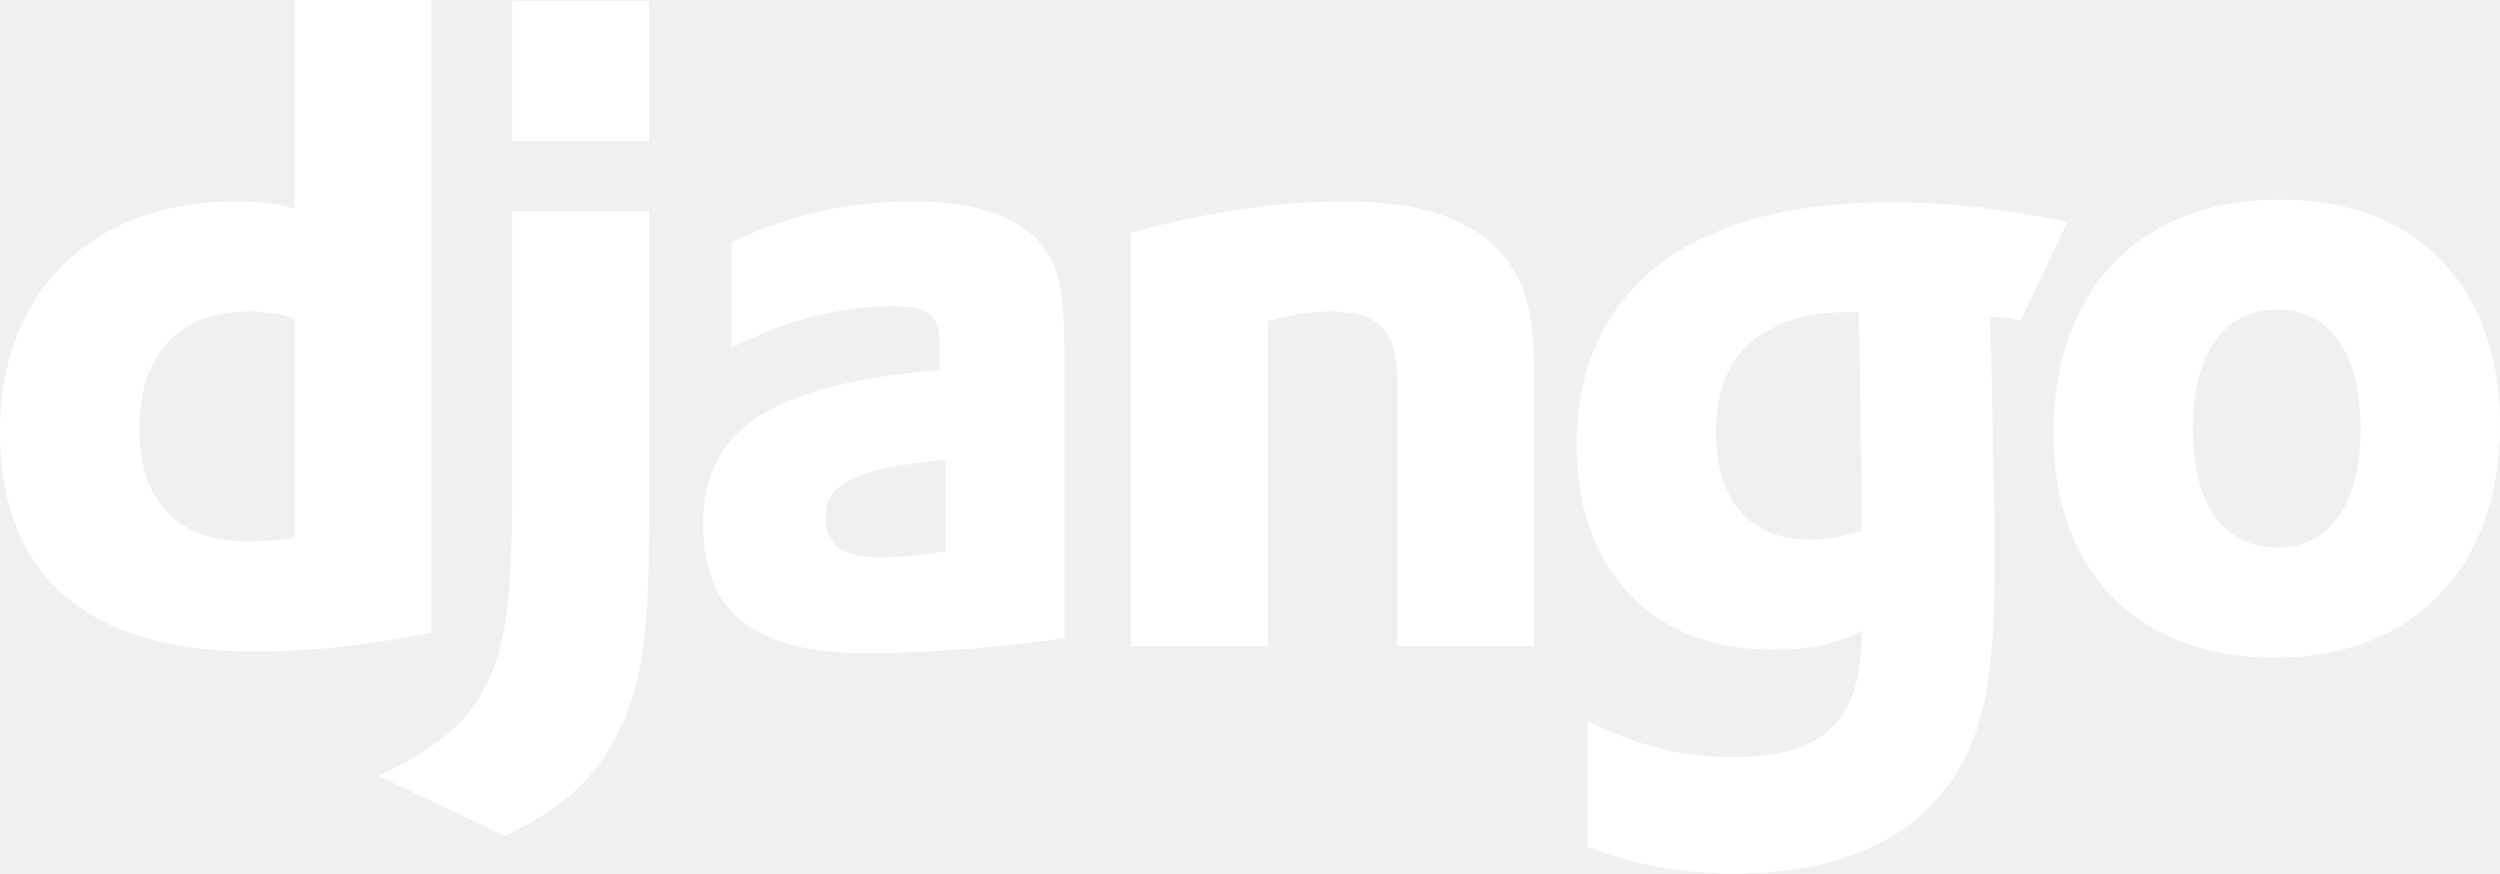
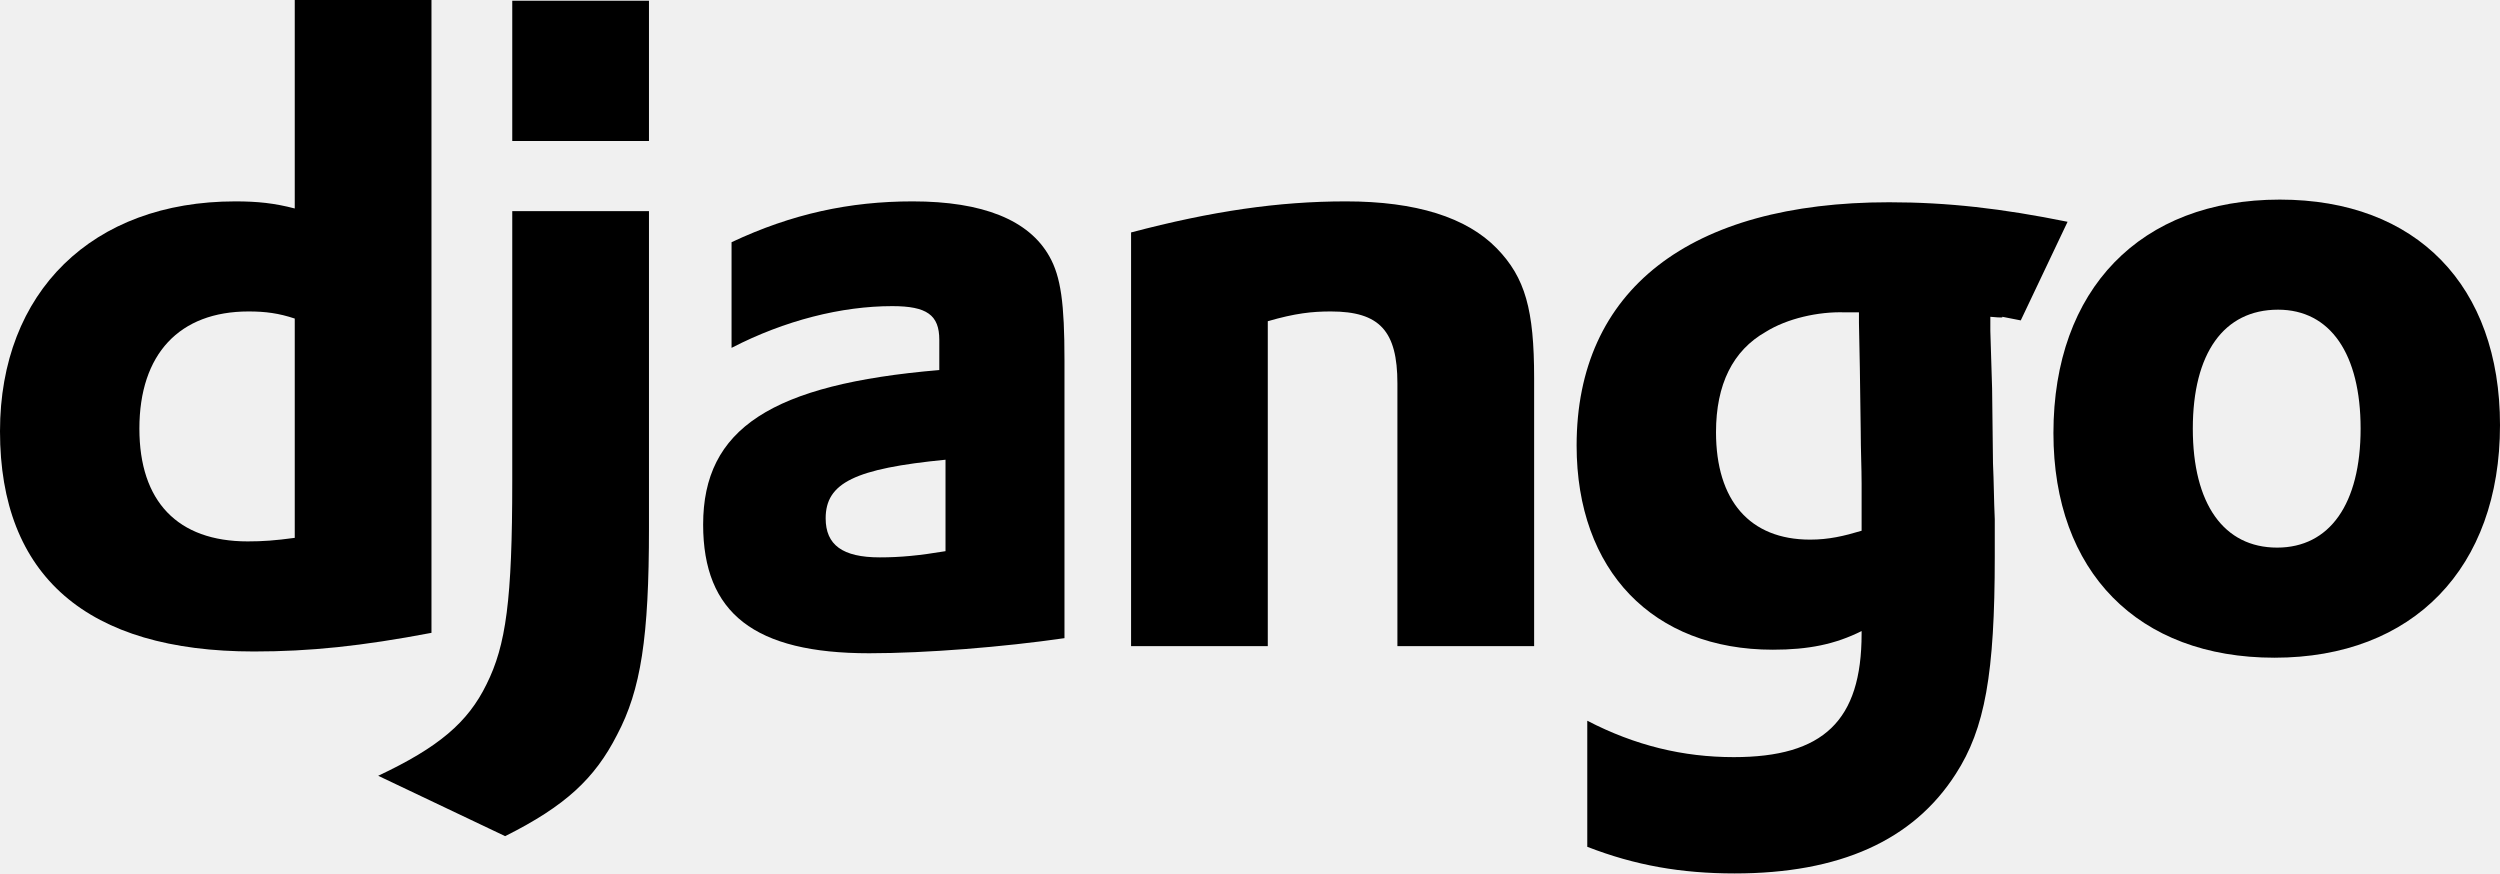
<svg xmlns="http://www.w3.org/2000/svg" version="1.0" id="Layer_1" width="436.505" height="152.503" viewBox="0 0 436.505 152.503" overflow="visible" enable-background="new 0 0 436.505 152.503" xml:space="preserve">
  <g>
    <g>
-       <path fill="#fff" d="M51.464,0h23.872v110.496c-12.246,2.325-21.237,3.255-31.002,3.255C15.191,113.75,0,100.576,0,75.308    c0-24.337,16.122-40.147,41.078-40.147c3.875,0,6.82,0.309,10.386,1.239V0z M51.464,55.62c-2.79-0.929-5.115-1.239-8.06-1.239    c-12.091,0-19.067,7.441-19.067,20.461c0,12.712,6.666,19.687,18.912,19.687c2.634,0,4.805-0.155,8.215-0.619V55.62z" />
-       <path fill="#fff" d="M113.312,36.865v55.338c0,19.067-1.395,28.212-5.58,36.118c-3.876,7.597-8.992,12.401-19.532,17.672    l-22.167-10.541c10.541-4.96,15.656-9.299,18.911-15.967c3.411-6.82,4.497-14.726,4.497-35.497V36.865H113.312z M89.441,0.127    h23.871v24.492H89.441V0.127z" />
-       <path fill="#fff" d="M127.731,42.29c10.542-4.959,20.617-7.129,31.623-7.129c12.246,0,20.306,3.254,23.872,9.61    c2.014,3.565,2.634,8.215,2.634,18.137v48.517c-10.697,1.55-24.182,2.636-34.102,2.636c-19.996,0-28.988-6.978-28.988-22.478    c0-16.742,11.936-24.492,41.234-26.973v-5.27c0-4.34-2.17-5.889-8.216-5.889c-8.835,0-18.756,2.48-28.058,7.286V42.29z     M165.089,80.268c-15.812,1.55-20.927,4.031-20.927,10.231c0,4.65,2.946,6.82,9.456,6.82c3.566,0,6.82-0.309,11.471-1.084V80.268z    " />
-       <path fill="#fff" d="M197.487,40.585c14.105-3.72,25.731-5.424,37.512-5.424c12.246,0,21.082,2.789,26.354,8.215    c4.96,5.114,6.509,10.694,6.509,22.632v46.812H243.99V66.938c0-9.145-3.1-12.557-11.625-12.557c-3.255,0-6.2,0.31-11.007,1.705    v56.734h-23.871V40.585z" />
-       <path fill="#fff" d="M277.142,125.842c8.372,4.34,16.742,6.354,25.577,6.354c15.655,0,22.321-6.354,22.321-21.546    c0-0.155,0-0.31,0-0.465c-4.65,2.324-9.301,3.255-15.5,3.255c-20.927,0-34.26-13.796-34.26-35.652    c0-27.129,19.688-42.473,54.564-42.473c10.232,0,19.688,1.084,31.159,3.409l-8.174,17.219c-6.356-1.24-0.509-0.166-5.312-0.631    v2.481l0.309,10.074l0.154,13.022c0.155,3.254,0.155,6.51,0.311,9.765c0,2.945,0,4.341,0,6.511c0,20.462-1.705,30.072-6.82,37.977    c-7.441,11.627-20.307,17.362-38.598,17.362c-9.301,0-17.36-1.395-25.732-4.651V125.842z M324.576,54.536c-0.31,0-0.619,0-0.774,0    h-1.706c-4.649-0.155-10.074,1.084-13.796,3.409c-5.734,3.256-8.681,9.147-8.681,17.517c0,11.937,5.892,18.757,16.432,18.757    c3.255,0,5.891-0.621,8.99-1.55v-1.706v-6.509c0-2.79-0.154-5.892-0.154-9.146l-0.154-11.005l-0.156-7.906V54.536z" />
-       <path fill="#fff" d="M398.062,34.85c23.871,0,38.443,15.037,38.443,39.373c0,24.958-15.19,40.614-39.373,40.614    c-23.873,0-38.599-15.037-38.599-39.218C358.534,50.505,373.726,34.85,398.062,34.85z M397.595,95.614    c9.147,0,14.573-7.596,14.573-20.772c0-13.02-5.271-20.771-14.415-20.771c-9.457,0-14.884,7.597-14.884,20.771    C382.87,88.019,388.296,95.614,397.595,95.614z" />
+       <path fill="#000" d="M51.464,0h23.872v110.496c-12.246,2.325-21.237,3.255-31.002,3.255C15.191,113.75,0,100.576,0,75.308    c0-24.337,16.122-40.147,41.078-40.147c3.875,0,6.82,0.309,10.386,1.239V0z M51.464,55.62c-2.79-0.929-5.115-1.239-8.06-1.239    c-12.091,0-19.067,7.441-19.067,20.461c0,12.712,6.666,19.687,18.912,19.687c2.634,0,4.805-0.155,8.215-0.619V55.62z" />
+       <path fill="#000" d="M113.312,36.865v55.338c0,19.067-1.395,28.212-5.58,36.118c-3.876,7.597-8.992,12.401-19.532,17.672    l-22.167-10.541c10.541-4.96,15.656-9.299,18.911-15.967c3.411-6.82,4.497-14.726,4.497-35.497V36.865H113.312z M89.441,0.127    h23.871v24.492H89.441V0.127z" />
+       <path fill="#000" d="M127.731,42.29c10.542-4.959,20.617-7.129,31.623-7.129c12.246,0,20.306,3.254,23.872,9.61    c2.014,3.565,2.634,8.215,2.634,18.137v48.517c-10.697,1.55-24.182,2.636-34.102,2.636c-19.996,0-28.988-6.978-28.988-22.478    c0-16.742,11.936-24.492,41.234-26.973v-5.27c0-4.34-2.17-5.889-8.216-5.889c-8.835,0-18.756,2.48-28.058,7.286V42.29z     M165.089,80.268c-15.812,1.55-20.927,4.031-20.927,10.231c0,4.65,2.946,6.82,9.456,6.82c3.566,0,6.82-0.309,11.471-1.084V80.268z    " />
+       <path fill="#000" d="M197.487,40.585c14.105-3.72,25.731-5.424,37.512-5.424c12.246,0,21.082,2.789,26.354,8.215    c4.96,5.114,6.509,10.694,6.509,22.632v46.812H243.99V66.938c0-9.145-3.1-12.557-11.625-12.557c-3.255,0-6.2,0.31-11.007,1.705    v56.734h-23.871V40.585z" />
+       <path fill="#000" d="M277.142,125.842c8.372,4.34,16.742,6.354,25.577,6.354c15.655,0,22.321-6.354,22.321-21.546    c0-0.155,0-0.31,0-0.465c-4.65,2.324-9.301,3.255-15.5,3.255c-20.927,0-34.26-13.796-34.26-35.652    c0-27.129,19.688-42.473,54.564-42.473c10.232,0,19.688,1.084,31.159,3.409l-8.174,17.219c-6.356-1.24-0.509-0.166-5.312-0.631    v2.481l0.309,10.074l0.154,13.022c0.155,3.254,0.155,6.51,0.311,9.765c0,2.945,0,4.341,0,6.511c0,20.462-1.705,30.072-6.82,37.977    c-7.441,11.627-20.307,17.362-38.598,17.362c-9.301,0-17.36-1.395-25.732-4.651V125.842z M324.576,54.536c-0.31,0-0.619,0-0.774,0    h-1.706c-4.649-0.155-10.074,1.084-13.796,3.409c-5.734,3.256-8.681,9.147-8.681,17.517c0,11.937,5.892,18.757,16.432,18.757    c3.255,0,5.891-0.621,8.99-1.55v-1.706v-6.509c0-2.79-0.154-5.892-0.154-9.146l-0.154-11.005l-0.156-7.906V54.536z" />
+       <path fill="#000" d="M398.062,34.85c23.871,0,38.443,15.037,38.443,39.373c0,24.958-15.19,40.614-39.373,40.614    c-23.873,0-38.599-15.037-38.599-39.218C358.534,50.505,373.726,34.85,398.062,34.85z M397.595,95.614    c9.147,0,14.573-7.596,14.573-20.772c0-13.02-5.271-20.771-14.415-20.771c-9.457,0-14.884,7.597-14.884,20.771    C382.87,88.019,388.296,95.614,397.595,95.614z" />
    </g>
  </g>
</svg>
